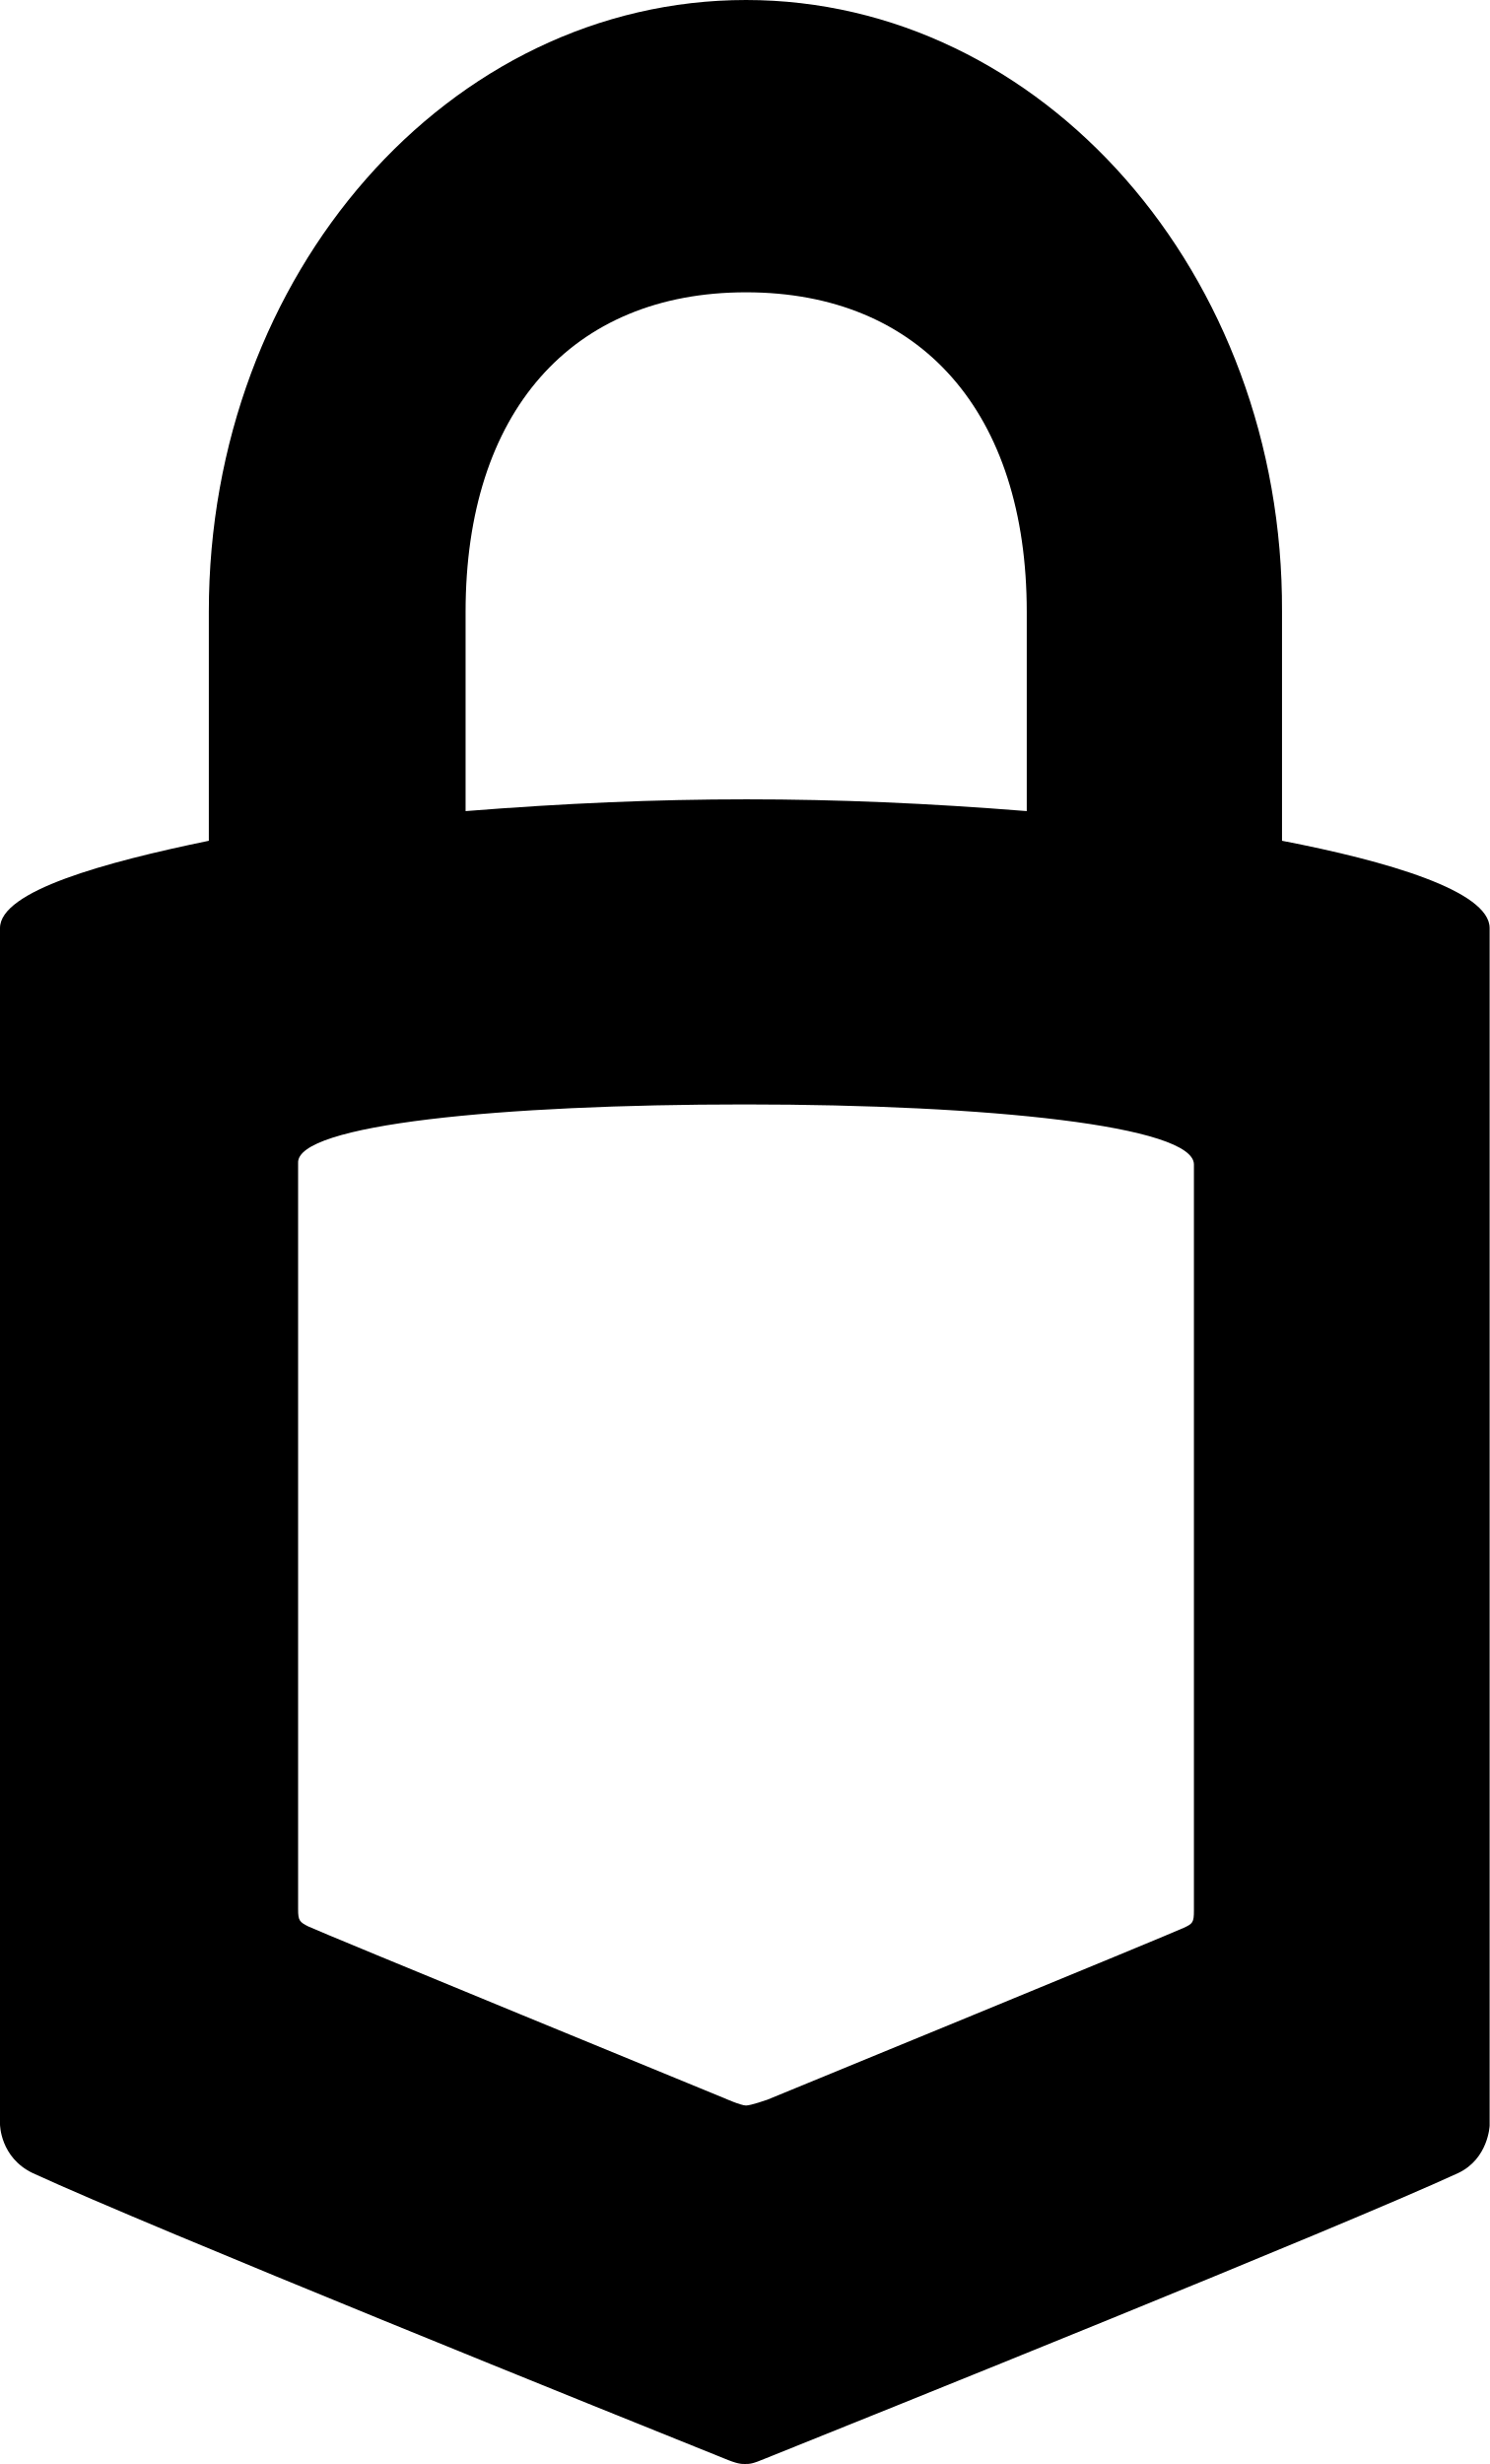
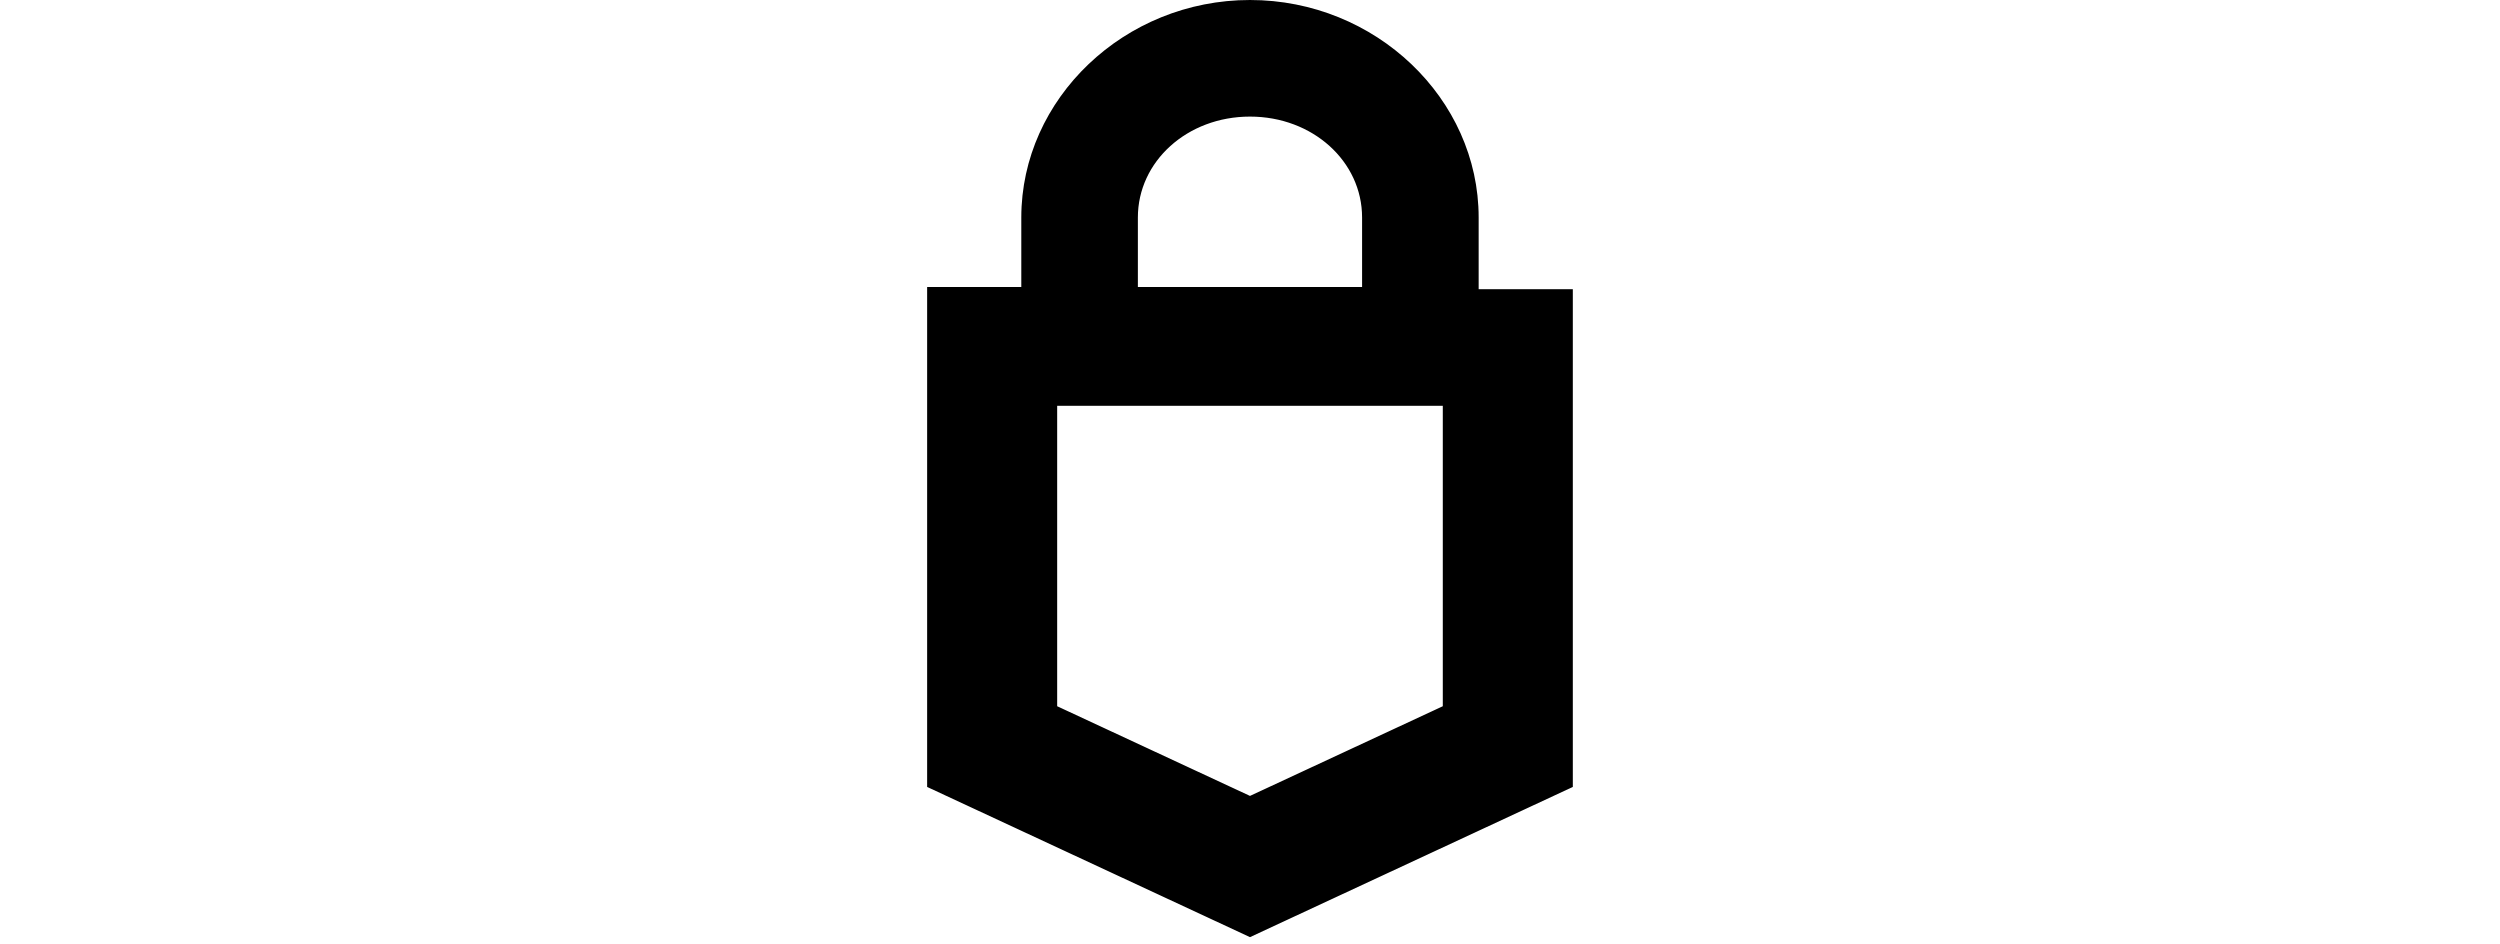
- <svg xmlns="http://www.w3.org/2000/svg" viewBox="0 0 156 258" version="1.1">
-   <defs />
-   <g id="Page-1" stroke="none" stroke-width="1" fill="none" fill-rule="evenodd">
-     <g id="trezor" fill="#000000" fill-rule="nonzero">
-       <g id="path7">
-         <path d="M78.126,0 C47.032,0 21.869,28.643 21.869,64.036 L21.869,88.036 C10.95,90.286 0,93.286 0,97.179 L0,222.429 C0,222.429 0,225.893 3.42,227.536 C15.813,233.25 64.571,252.893 75.772,257.393 C77.216,258 77.623,258 78,258 C78.533,258 78.784,258 80.228,257.393 C91.429,252.893 140.312,233.25 152.706,227.536 C155.874,226.036 156,222.571 156,222.571 L156,97.179 C156,93.286 145.207,90.143 134.257,88.036 L134.257,64.036 C134.414,28.643 109.093,0 78.126,0 Z M78.126,30.607 C96.449,30.607 107.525,43.214 107.525,64.071 L107.525,84.929 C86.973,83.286 69.434,83.286 48.758,84.929 L48.758,64.071 C48.758,43.179 59.833,30.607 78.126,30.607 Z M78,115.643 C103.571,115.643 125.032,117.893 125.032,121.929 L125.032,200.071 C125.032,201.286 124.907,201.429 123.965,201.857 C123.056,202.321 80.353,219.857 80.353,219.857 C80.353,219.857 78.628,220.464 78.126,220.464 C77.592,220.464 75.898,219.714 75.898,219.714 C75.898,219.714 33.195,202.179 32.286,201.714 C31.376,201.25 31.219,201.107 31.219,199.929 L31.219,121.786 C30.968,117.75 52.429,115.643 78,115.643 Z" />
+ <svg xmlns="http://www.w3.org/2000/svg" viewBox="395.66 604.18 1209.34 456.17">
+   <defs>
+     <style>.cls-1{fill:none;}</style>
+   </defs>
+   <g id="Layer_2" data-name="Layer 2">
+     <g id="Logos">
+       <g id="Black_logo_square_type" data-name="Black logo square type">
+         <path d="M1110.94,709.38c0-57.48-49.89-105.2-110.62-105.2S889.7,651.9,889.7,709.38V743H844.15V984.85h0l156.17,72.66,156.17-72.66h0V744.09h-45.55Zm-164.85,0c0-27.11,23.86-48.8,54.23-48.8s54.23,21.69,54.23,48.8V743H946.09Zm147.5,236.43-93.27,43.38-93.27-43.38V800.48h186.54Z" />
      </g>
+       <rect class="cls-1" width="1999.97" height="1999.97" />
    </g>
  </g>
</svg>
